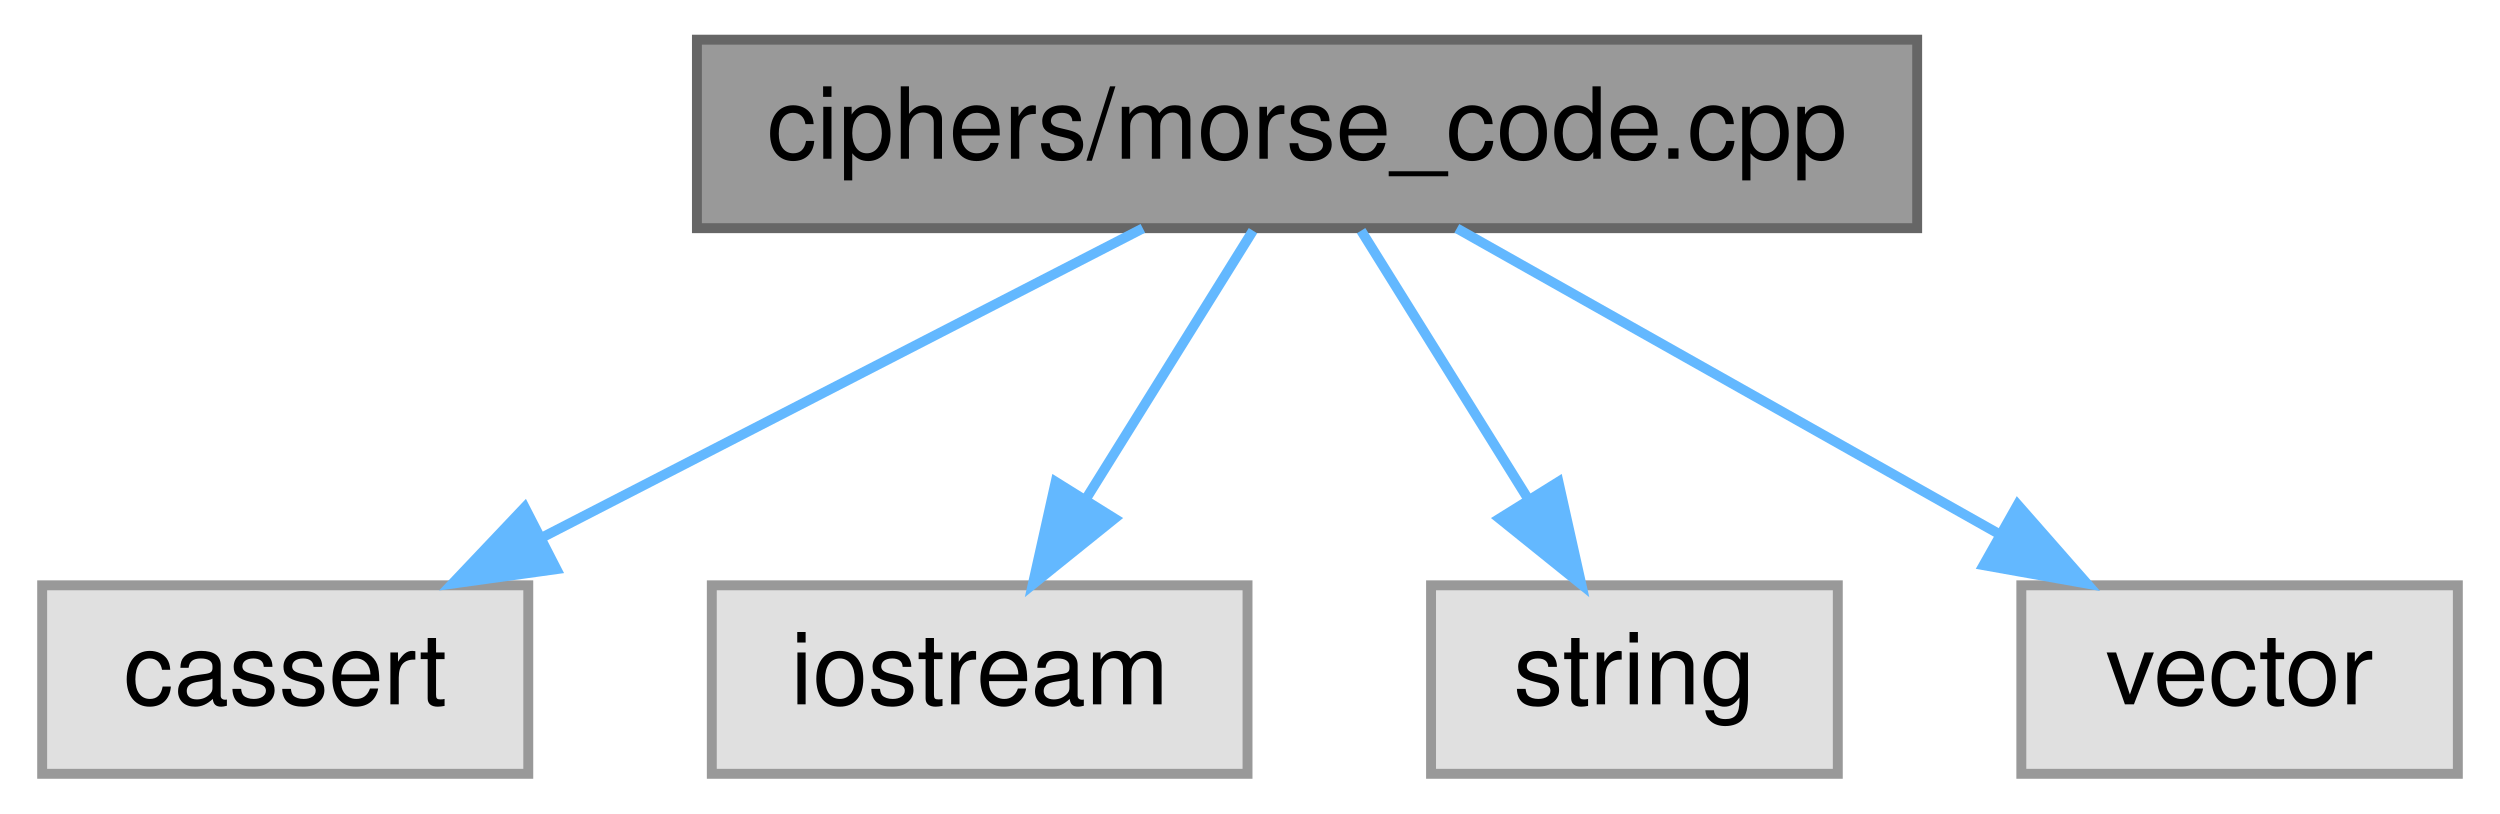
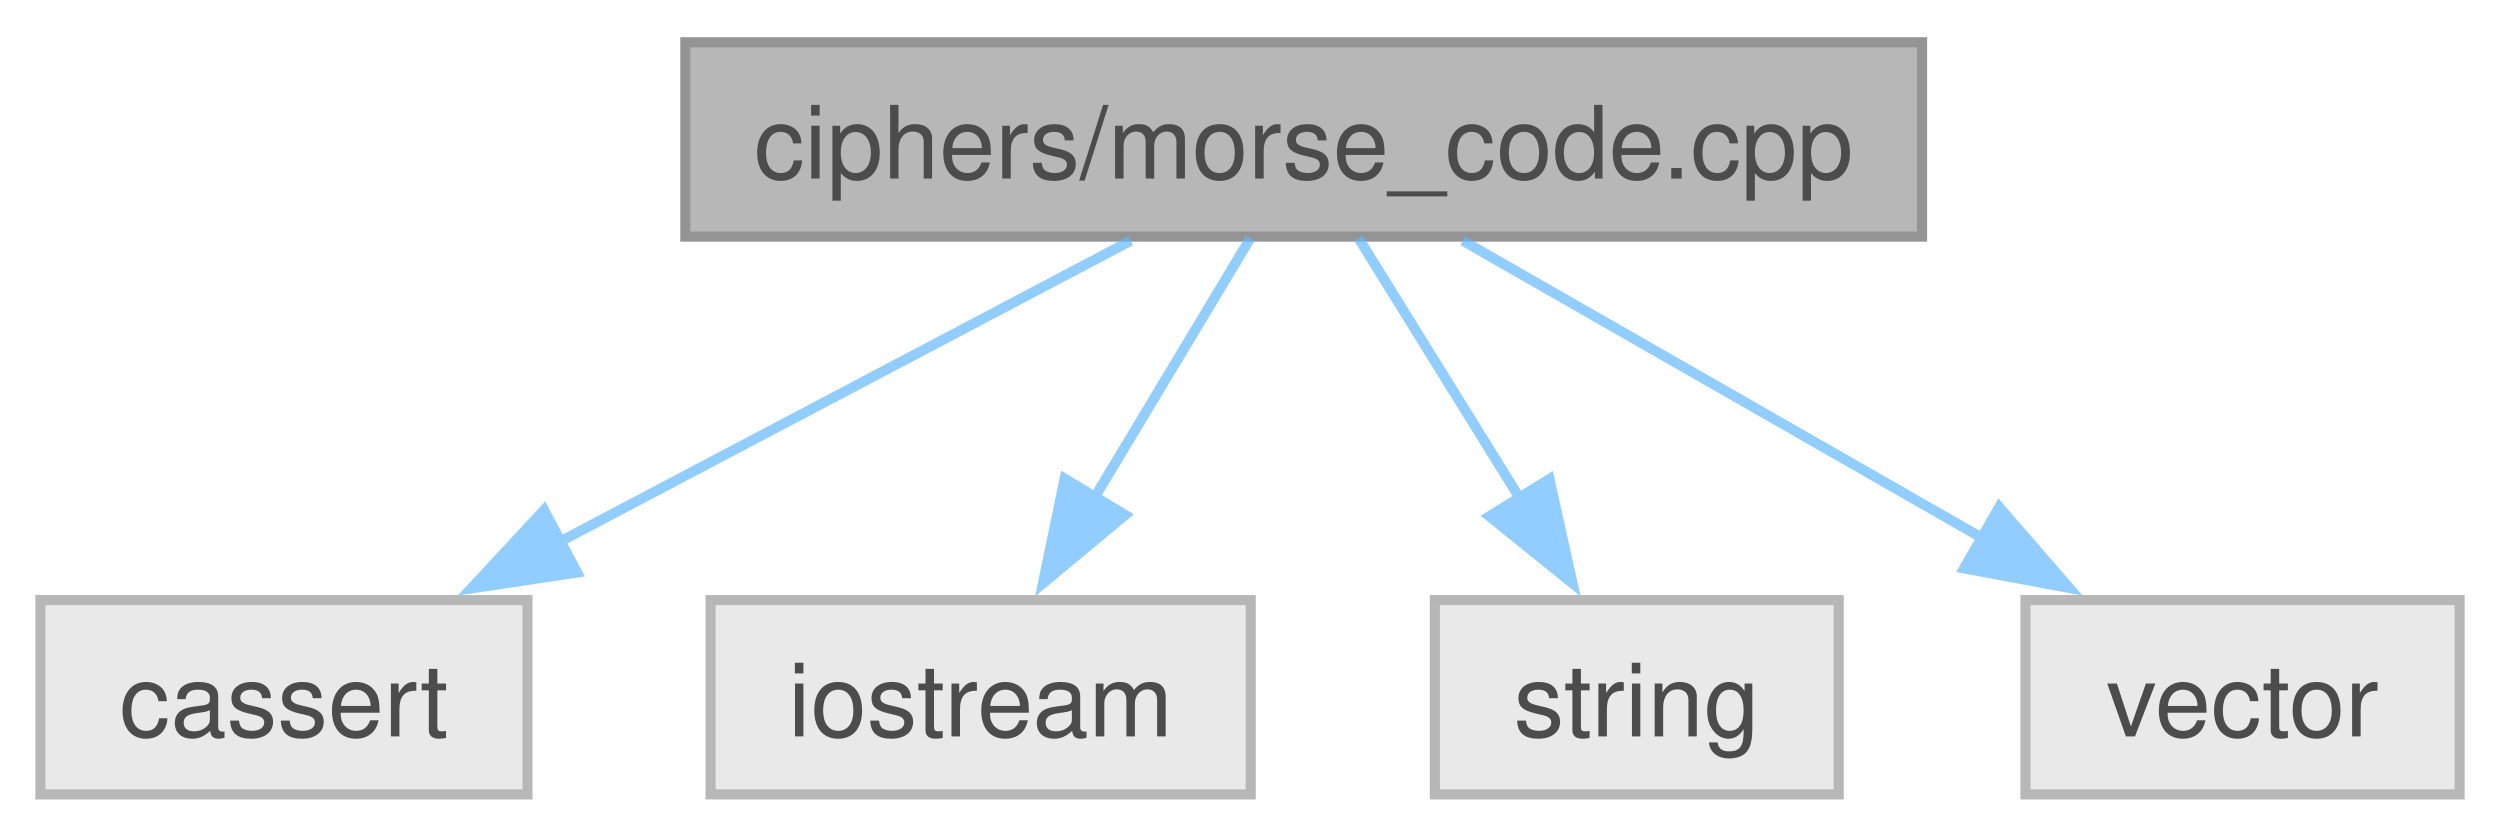
- <svg xmlns="http://www.w3.org/2000/svg" xmlns:xlink="http://www.w3.org/1999/xlink" width="252pt" height="82pt" viewBox="0.00 0.00 251.50 82.00">
-   <g id="graph0" class="graph" transform="scale(1 1) rotate(0) translate(4 78)">
-     <g id="node1" class="node">
-       <g id="a_node1">
-         <a xlink:title="Implementation of [Morse Code] (https://en.wikipedia.org/wiki/Morse_code).">
-           <polygon fill="#999999" stroke="#666666" points="189,-74 66,-74 66,-55 189,-55 189,-74" />
-           <text text-anchor="middle" x="127.5" y="-62" font-family="Helvetica,sans-Serif" font-size="10.00">ciphers/morse_code.cpp</text>
-         </a>
+ <svg xmlns="http://www.w3.org/2000/svg" xmlns:xlink="http://www.w3.org/1999/xlink" width="248pt" height="83pt" viewBox="0.00 0.00 247.62 82.50">
+   <svg id="main" version="1.1" xml:space="preserve">
+     <style type="text/css">
+ .node, .edge {opacity: 0.7;}
+ .node.selected, .edge.selected {opacity: 1;}
+ .edge:hover path { stroke: red; }
+ .edge:hover polygon { stroke: red; fill: red; }
+ </style>
+     <svg id="graph" class="graph">
+       <g id="graph0" class="graph" transform="scale(1 1) rotate(0) translate(4 78.5)">
+         <g id="Node000001" class="node">
+           <g id="a_Node000001">
+             <a xlink:title="Implementation of [Morse Code] (https://en.wikipedia.org/wiki/Morse_code).">
+               <polygon fill="#999999" stroke="#666666" points="186.38,-74.5 63.88,-74.5 63.88,-55.25 186.38,-55.25 186.38,-74.5" />
+               <text text-anchor="middle" x="125.12" y="-61" font-family="Helvetica,sans-Serif" font-size="10.00">ciphers/morse_code.cpp</text>
+             </a>
+           </g>
+         </g>
+         <g id="Node000002" class="node">
+           <g id="a_Node000002">
+             <a xlink:title=" ">
+               <polygon fill="#e0e0e0" stroke="#999999" points="48.25,-19.25 0,-19.25 0,0 48.25,0 48.25,-19.25" />
+               <text text-anchor="middle" x="24.12" y="-5.75" font-family="Helvetica,sans-Serif" font-size="10.00">cassert</text>
+             </a>
+           </g>
+         </g>
+         <g id="edge1_Node000001_Node000002" class="edge">
+           <g id="a_edge1_Node000001_Node000002">
+             <a xlink:title=" ">
+               <path fill="none" stroke="#63b8ff" d="M107.99,-54.84C92.47,-46.66 69.32,-34.46 51.28,-24.94" />
+               <polygon fill="#63b8ff" stroke="#63b8ff" points="53.16,-21.98 42.68,-20.41 49.89,-28.17 53.16,-21.98" />
+             </a>
+           </g>
+         </g>
+         <g id="Node000003" class="node">
+           <g id="a_Node000003">
+             <a xlink:title=" ">
+               <polygon fill="#e0e0e0" stroke="#999999" points="119.88,-19.25 66.38,-19.25 66.38,0 119.88,0 119.88,-19.25" />
+               <text text-anchor="middle" x="93.12" y="-5.75" font-family="Helvetica,sans-Serif" font-size="10.00">iostream</text>
+             </a>
+           </g>
+         </g>
+         <g id="edge2_Node000001_Node000003" class="edge">
+           <g id="a_edge2_Node000001_Node000003">
+             <a xlink:title=" ">
+               <path fill="none" stroke="#63b8ff" d="M119.84,-55.08C115.65,-48.11 109.65,-38.12 104.39,-29.37" />
+               <polygon fill="#63b8ff" stroke="#63b8ff" points="107.45,-27.68 99.3,-20.91 101.45,-31.28 107.45,-27.68" />
+             </a>
+           </g>
+         </g>
+         <g id="Node000004" class="node">
+           <g id="a_Node000004">
+             <a xlink:title=" ">
+               <polygon fill="#e0e0e0" stroke="#999999" points="178.12,-19.25 138.12,-19.25 138.12,0 178.12,0 178.12,-19.25" />
+               <text text-anchor="middle" x="158.12" y="-5.75" font-family="Helvetica,sans-Serif" font-size="10.00">string</text>
+             </a>
+           </g>
+         </g>
+         <g id="edge3_Node000001_Node000004" class="edge">
+           <g id="a_edge3_Node000001_Node000004">
+             <a xlink:title=" ">
+               <path fill="none" stroke="#63b8ff" d="M130.57,-55.08C134.9,-48.11 141.09,-38.12 146.51,-29.37" />
+               <polygon fill="#63b8ff" stroke="#63b8ff" points="149.47,-31.24 151.76,-20.9 143.52,-27.55 149.47,-31.24" />
+             </a>
+           </g>
+         </g>
+         <g id="Node000005" class="node">
+           <g id="a_Node000005">
+             <a xlink:title=" ">
+               <polygon fill="#e0e0e0" stroke="#999999" points="239.62,-19.25 196.62,-19.25 196.62,0 239.62,0 239.62,-19.25" />
+               <text text-anchor="middle" x="218.12" y="-5.75" font-family="Helvetica,sans-Serif" font-size="10.00">vector</text>
+             </a>
+           </g>
+         </g>
+         <g id="edge4_Node000001_Node000005" class="edge">
+           <g id="a_edge4_Node000001_Node000005">
+             <a xlink:title=" ">
+               <path fill="none" stroke="#63b8ff" d="M140.9,-54.84C155.06,-46.73 176.11,-34.68 192.65,-25.21" />
+               <polygon fill="#63b8ff" stroke="#63b8ff" points="194.02,-28.46 200.96,-20.45 190.54,-22.39 194.02,-28.46" />
+             </a>
+           </g>
+         </g>
      </g>
-     </g>
-     <g id="node2" class="node">
-       <g id="a_node2">
-         <a xlink:title=" ">
-           <polygon fill="#e0e0e0" stroke="#999999" points="49,-19 0,-19 0,0 49,0 49,-19" />
-           <text text-anchor="middle" x="24.5" y="-7" font-family="Helvetica,sans-Serif" font-size="10.00">cassert</text>
-         </a>
-       </g>
-     </g>
-     <g id="edge1" class="edge">
-       <path fill="none" stroke="#63b8ff" d="M110.95,-54.98C94.61,-46.57 69.37,-33.59 50.37,-23.81" />
-       <polygon fill="#63b8ff" stroke="#63b8ff" points="51.84,-20.63 41.35,-19.17 48.64,-26.86 51.84,-20.63" />
-     </g>
-     <g id="node3" class="node">
-       <g id="a_node3">
-         <a xlink:title=" ">
-           <polygon fill="#e0e0e0" stroke="#999999" points="121.5,-19 67.5,-19 67.5,0 121.5,0 121.5,-19" />
-           <text text-anchor="middle" x="94.5" y="-7" font-family="Helvetica,sans-Serif" font-size="10.00">iostream</text>
-         </a>
-       </g>
-     </g>
-     <g id="edge2" class="edge">
-       <path fill="none" stroke="#63b8ff" d="M122.05,-54.75C117.49,-47.42 110.83,-36.73 105.21,-27.7" />
-       <polygon fill="#63b8ff" stroke="#63b8ff" points="108.1,-25.73 99.85,-19.09 102.16,-29.43 108.1,-25.73" />
-     </g>
-     <g id="node4" class="node">
-       <g id="a_node4">
-         <a xlink:title=" ">
-           <polygon fill="#e0e0e0" stroke="#999999" points="181,-19 140,-19 140,0 181,0 181,-19" />
-           <text text-anchor="middle" x="160.5" y="-7" font-family="Helvetica,sans-Serif" font-size="10.00">string</text>
-         </a>
-       </g>
-     </g>
-     <g id="edge3" class="edge">
-       <path fill="none" stroke="#63b8ff" d="M132.95,-54.75C137.51,-47.42 144.17,-36.73 149.79,-27.7" />
-       <polygon fill="#63b8ff" stroke="#63b8ff" points="152.84,-29.43 155.15,-19.09 146.9,-25.73 152.84,-29.43" />
-     </g>
-     <g id="node5" class="node">
-       <g id="a_node5">
-         <a xlink:title=" ">
-           <polygon fill="#e0e0e0" stroke="#999999" points="243.5,-19 199.5,-19 199.5,0 243.5,0 243.5,-19" />
-           <text text-anchor="middle" x="221.5" y="-7" font-family="Helvetica,sans-Serif" font-size="10.00">vector</text>
-         </a>
-       </g>
-     </g>
-     <g id="edge4" class="edge">
-       <path fill="none" stroke="#63b8ff" d="M142.6,-54.98C157.32,-46.69 179.92,-33.94 197.17,-24.22" />
-       <polygon fill="#63b8ff" stroke="#63b8ff" points="199.13,-27.13 206.12,-19.17 195.69,-21.03 199.13,-27.13" />
-     </g>
-   </g>
+     </svg>
+   </svg>
+   <style type="text/css">
+ 
+ [data-mouse-over-selected='false'] { opacity: 0.7; }
+ [data-mouse-over-selected='true']  { opacity: 1.0; }
+ 
+ </style>
</svg>
